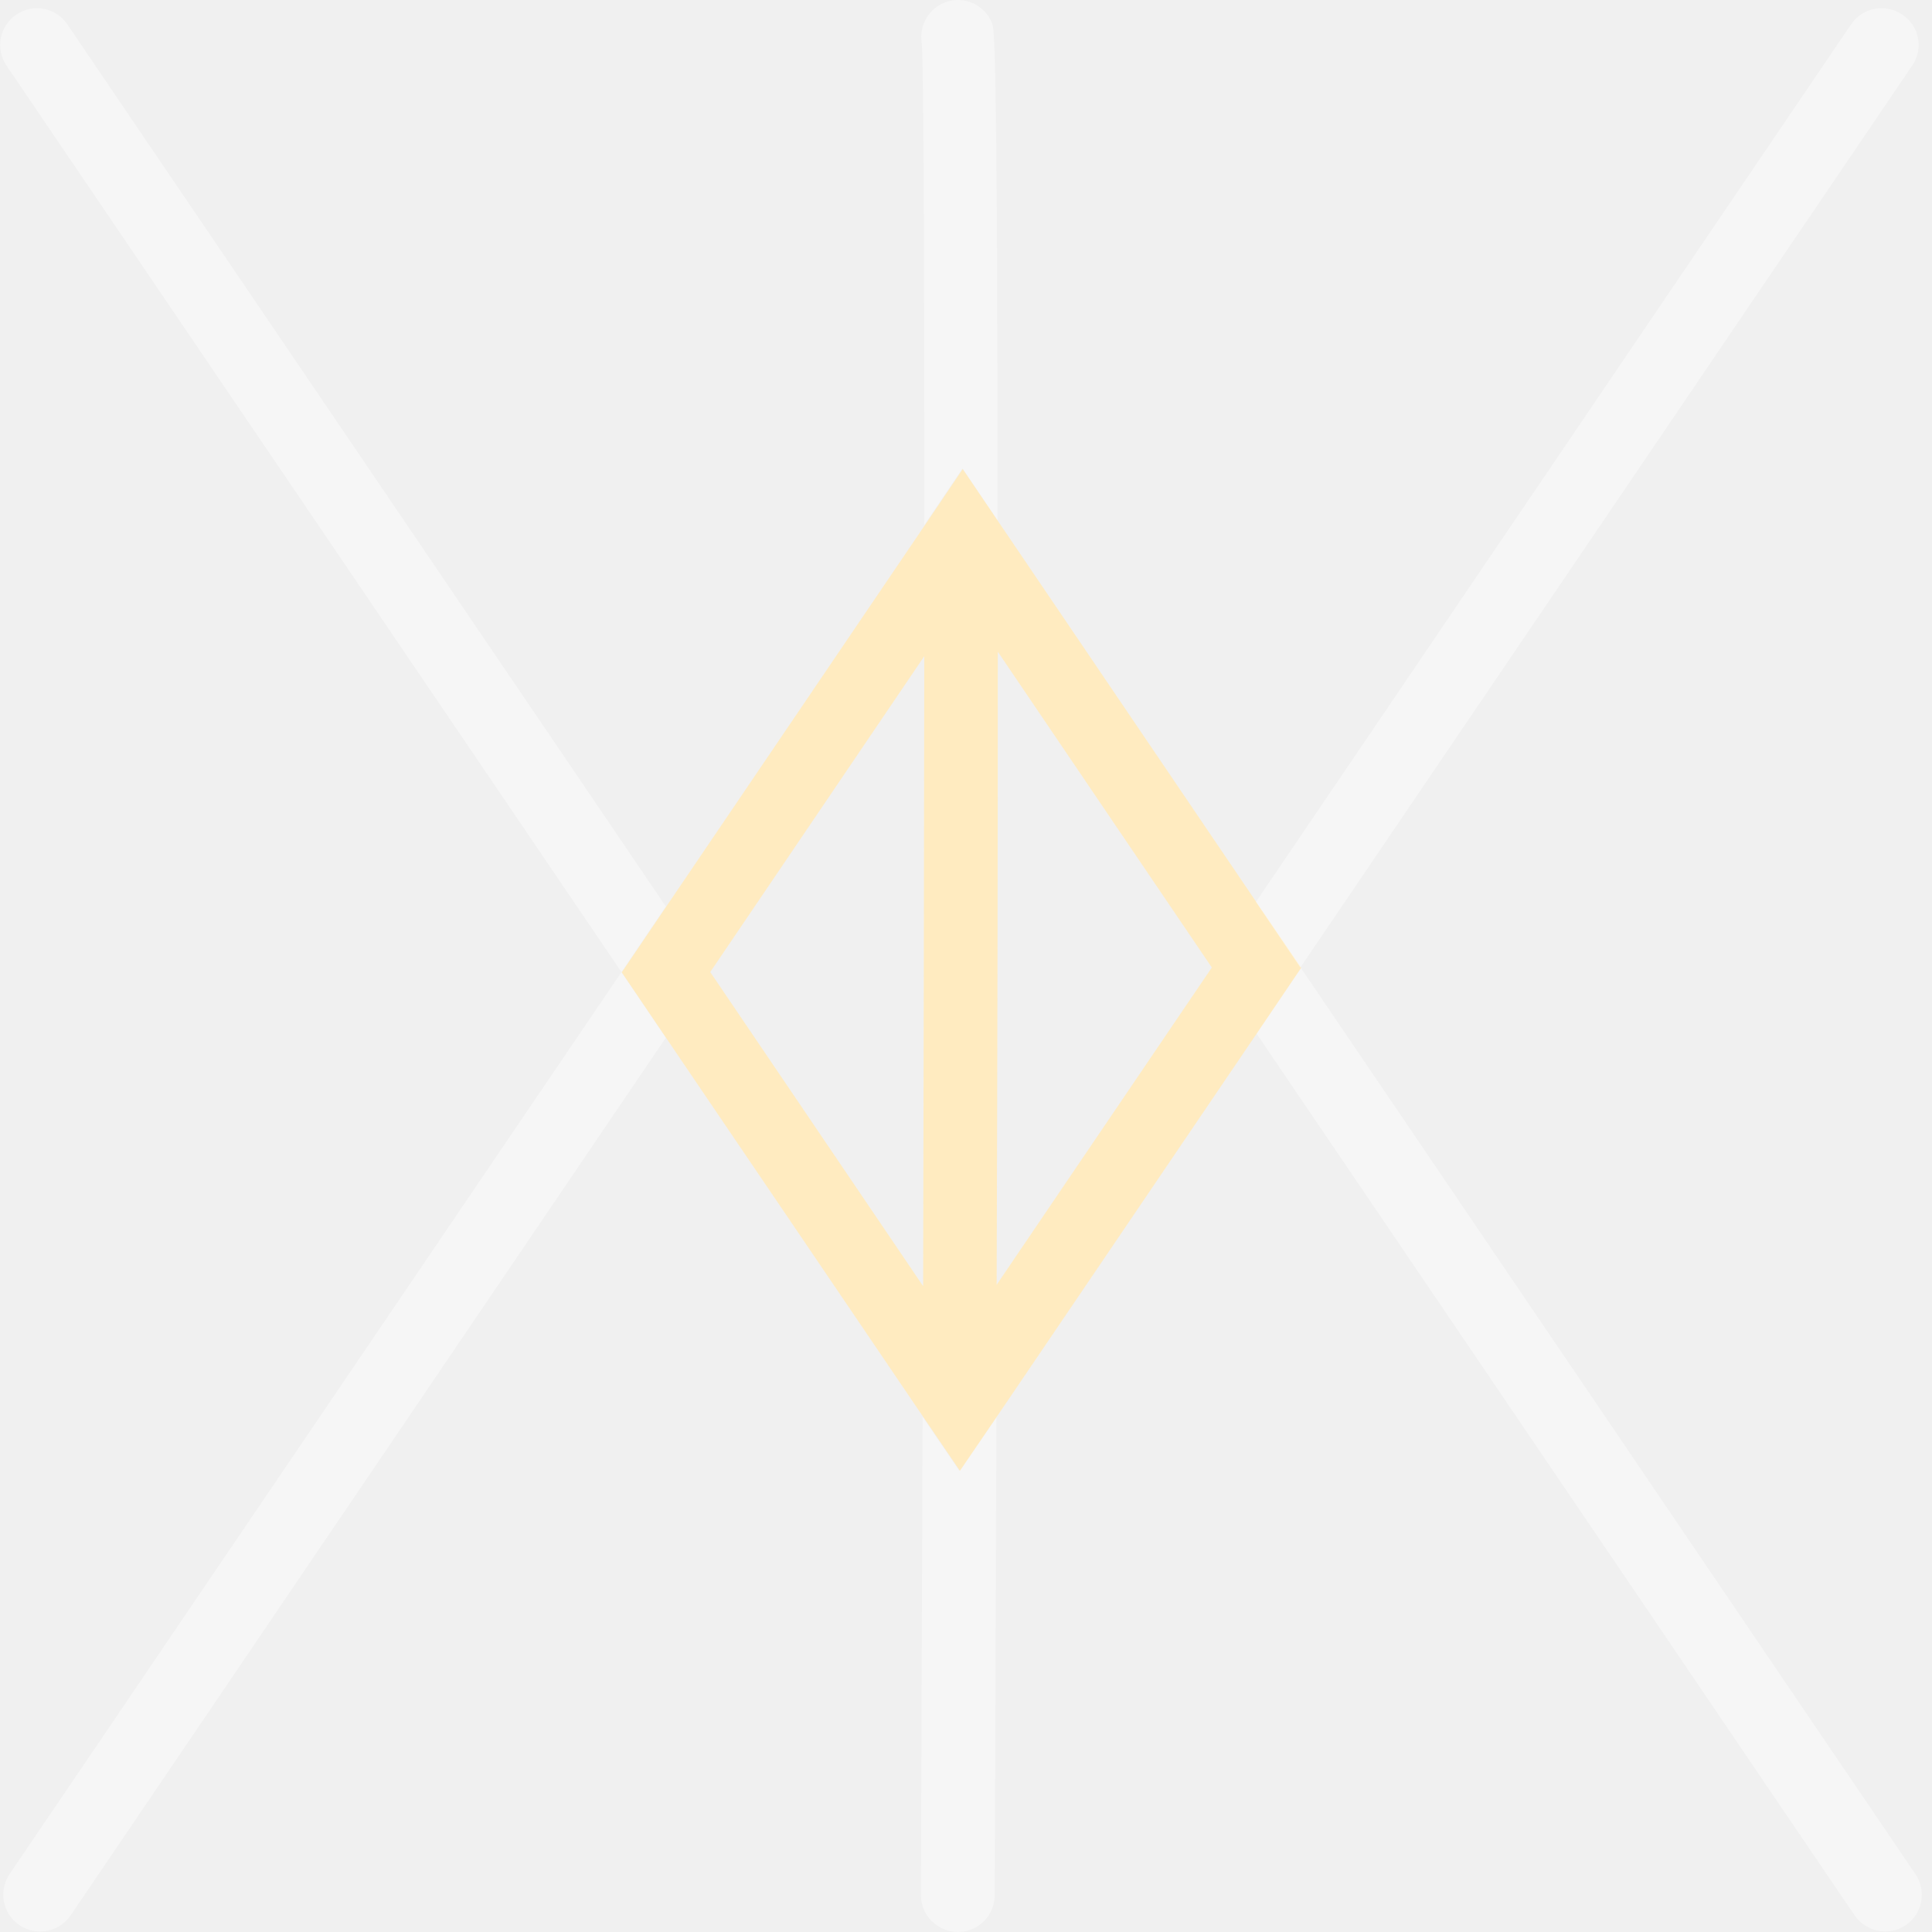
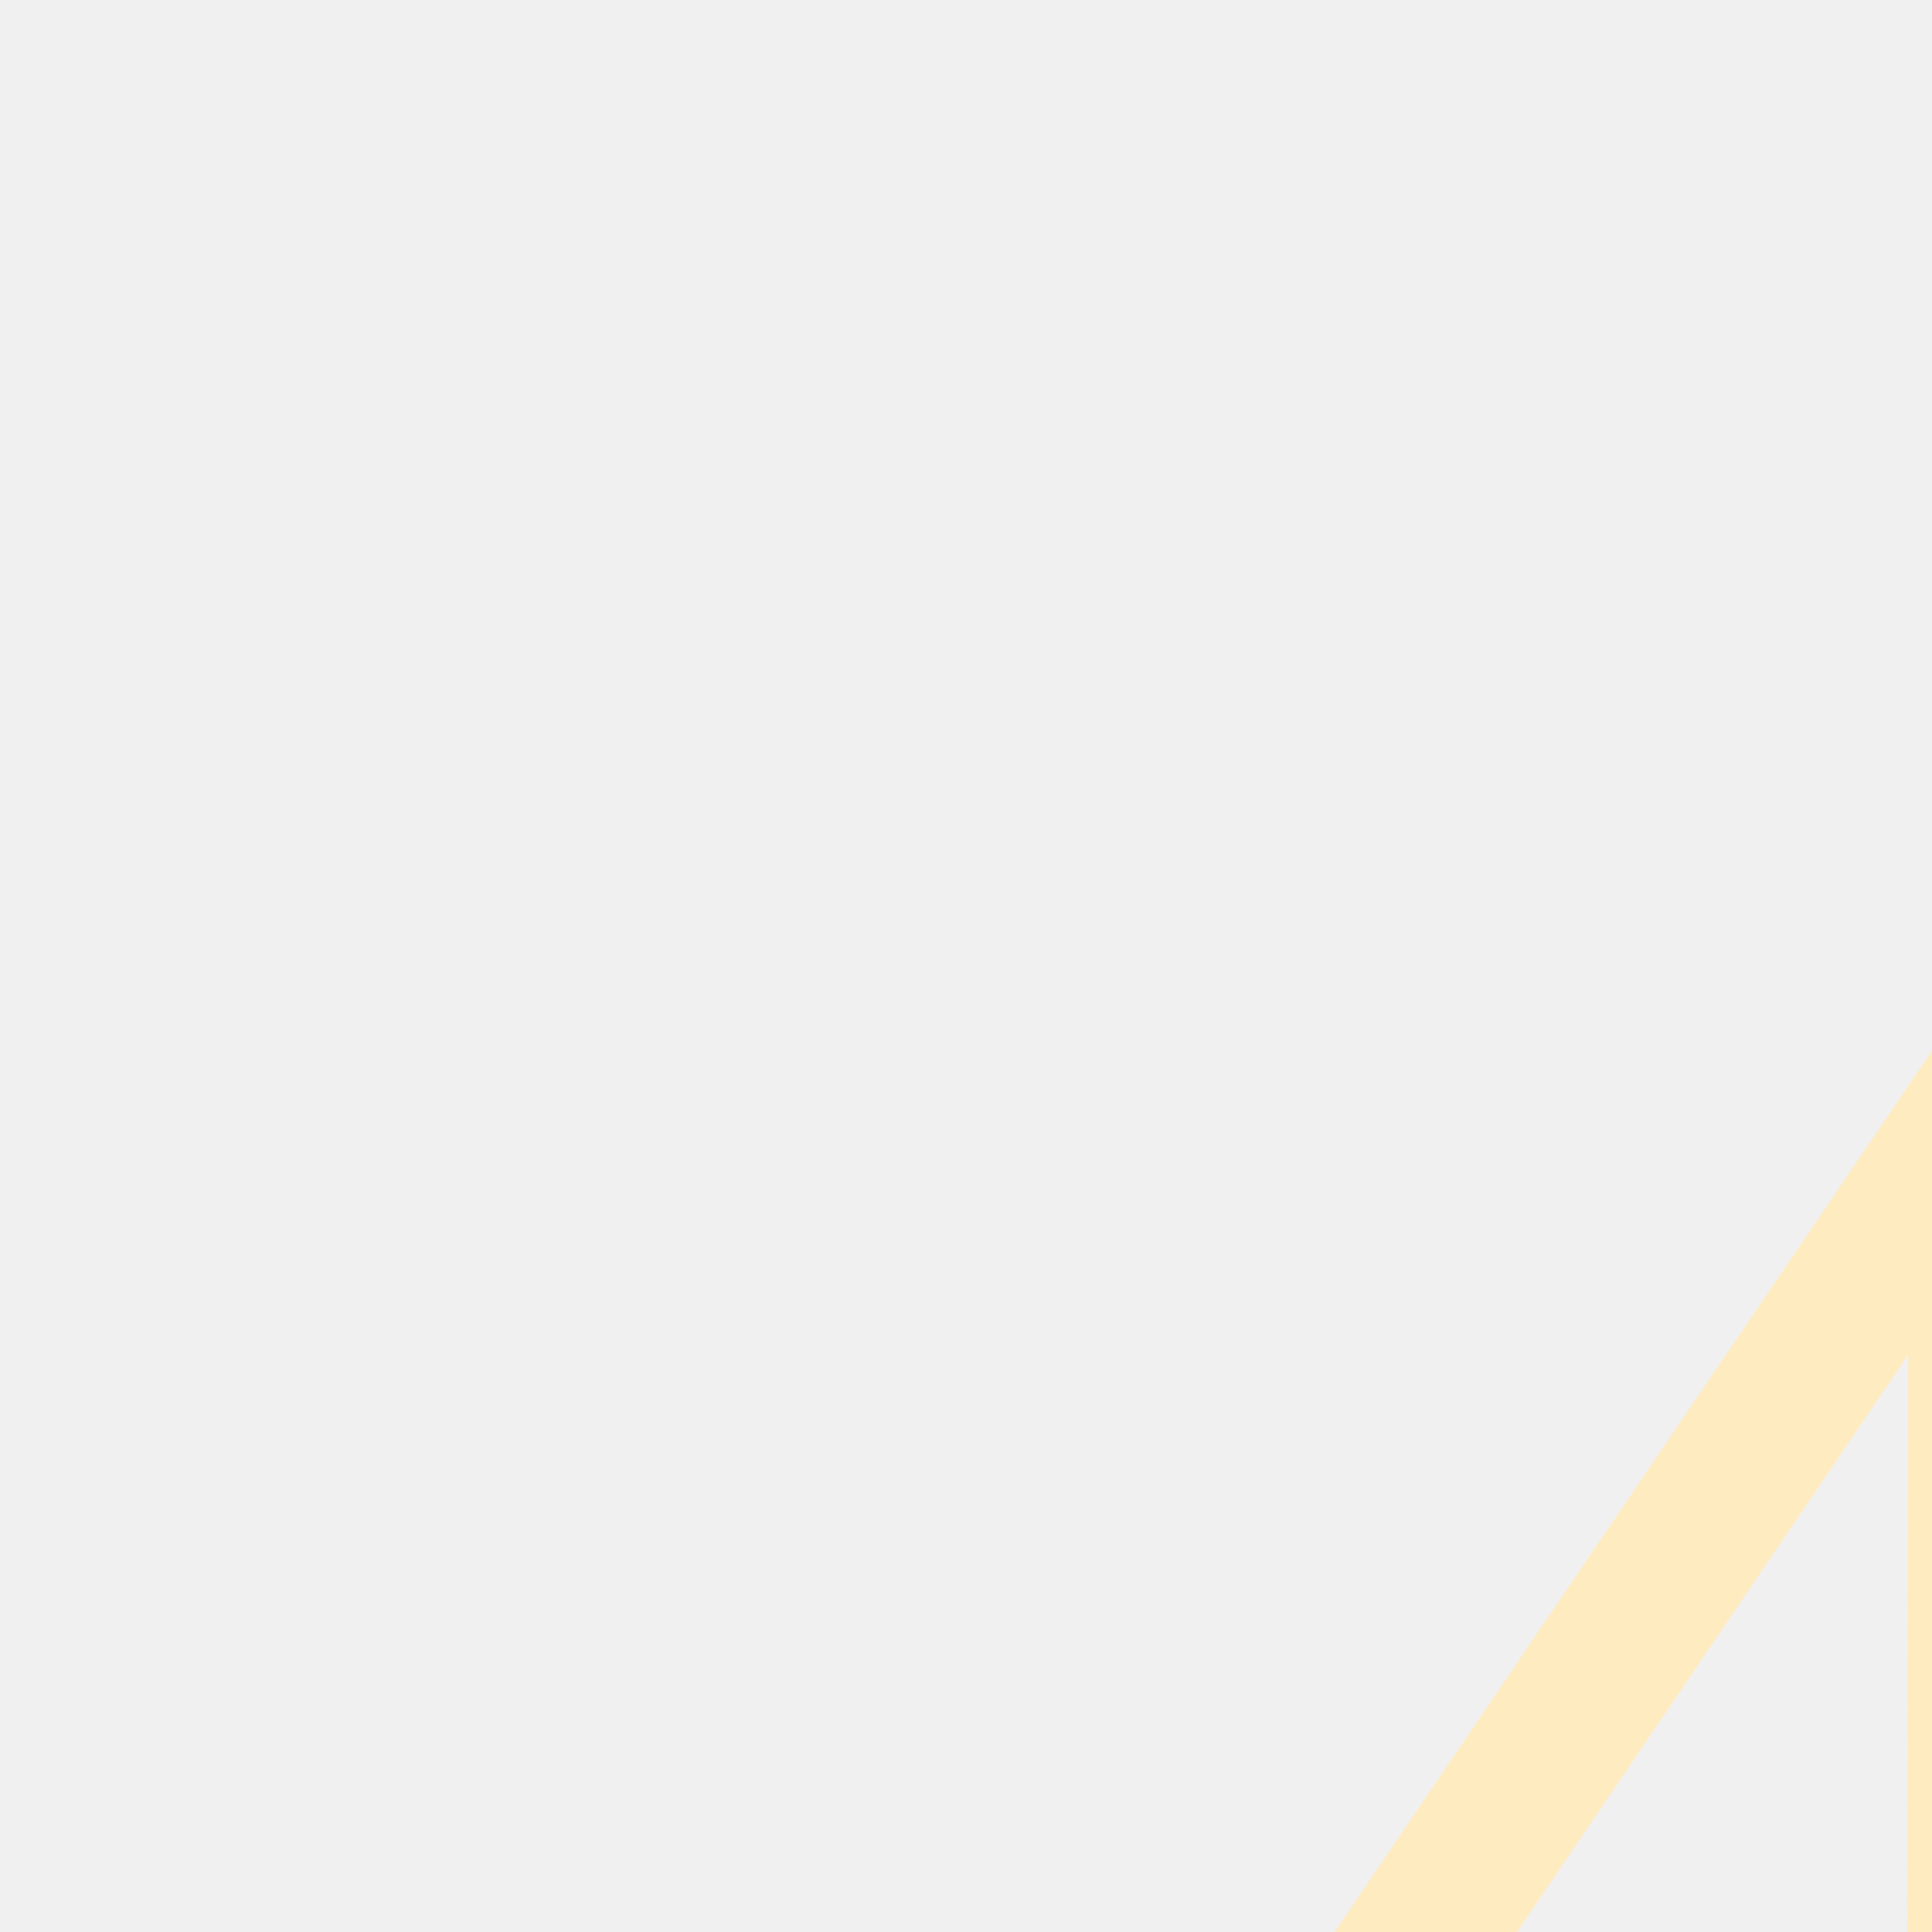
- <svg xmlns="http://www.w3.org/2000/svg" width="128" height="128" viewBox="0 0 128 128" fill="none">
-   <path opacity="0.4" d="M65.732 1.553C65.245 0.298 63.84 -0.321 62.585 0.166C61.498 0.597 60.88 1.74 61.067 2.845C61.198 4.438 61.236 17.12 61.236 34.785L63.765 31.038L66.088 34.485C66.088 2.471 65.863 1.927 65.732 1.553ZM63.559 97.447L61.123 93.869C61.086 104.921 61.049 115.749 61.011 125.546C61.011 126.895 62.097 127.981 63.446 128H63.465C64.795 128 65.9 126.913 65.9 125.583C65.957 113.95 65.975 103.422 66.013 93.869L63.559 97.447Z" fill="white" />
-   <path opacity="0.4" d="M44.115 68.748L4.682 126.895C4.195 127.588 3.445 127.963 2.659 127.963C2.19 127.963 1.722 127.832 1.291 127.551C0.167 126.783 -0.114 125.284 0.636 124.16L41.174 64.402L44.115 68.748Z" fill="white" />
-   <path opacity="0.4" d="M126.259 127.55C125.135 128.299 123.636 127.999 122.868 126.894L83.229 68.447L86.17 64.101L126.896 124.159C127.664 125.283 127.364 126.8 126.259 127.55Z" fill="white" />
-   <path d="M83.228 59.755L66.106 34.503L63.783 31.075L61.255 34.822L44.133 60.074L41.191 64.42L44.133 68.766L61.161 93.868L63.596 97.446L66.05 93.849L83.266 68.466L86.207 64.12L83.228 59.755ZM61.161 85.213L47.055 64.401L61.236 43.476C61.217 56.215 61.198 70.714 61.161 85.213ZM66.031 85.12C66.088 67.773 66.106 54.042 66.106 43.176L80.287 64.101L66.031 85.12Z" fill="#FFEBC0" />
-   <path opacity="0.4" d="M44.114 60.055L41.173 64.401L0.429 4.343C-0.321 3.238 -0.04 1.72 1.084 0.971C2.19 0.203 3.707 0.503 4.456 1.608L44.114 60.055Z" fill="white" />
-   <path opacity="0.4" d="M126.689 4.343L86.15 64.101L83.209 59.755L122.642 1.608C123.392 0.503 124.909 0.203 126.033 0.971C127.157 1.702 127.457 3.219 126.689 4.343Z" fill="white" />
+ <svg width="62" height="62">
+   <g style="fill:black;fill-opacity:1;stroke:none;stroke-width:1;stroke-opacity:0;fill-rule:nonzero;">
+     <g style="fill:black;fill-opacity:1;stroke:none;stroke-width:1;stroke-opacity:0;fill-rule:nonzero;fill:none;">
+       <g style="">
+         <g style="">
+           <path d="M65.732 1.553C65.245 0.298 63.84 -0.321 62.585 0.166C61.498 0.597 60.88 1.74 61.067 2.845C61.198 4.438 61.236 17.12 61.236 34.785L63.765 31.038L66.088 34.485C66.088 2.471 65.863 1.927 65.732 1.553ZM63.559 97.447L61.123 93.869C61.086 104.921 61.049 115.749 61.011 125.546C61.011 126.895 62.097 127.981 63.446 128H63.465C64.795 128 65.9 126.913 65.9 125.583C65.957 113.95 65.975 103.422 66.013 93.869L63.559 97.447Z" />
+         </g>
+       </g>
+       <g style="">
+         <g style="">
+           <path d="M44.115 68.748L4.682 126.895C4.195 127.588 3.445 127.963 2.659 127.963C2.19 127.963 1.722 127.832 1.291 127.551C0.167 126.783 -0.114 125.284 0.636 124.16L41.174 64.402L44.115 68.748Z" />
+         </g>
+       </g>
+       <g style="">
+         <g style="">
+           <path d="M126.259 127.55C125.135 128.299 123.636 127.999 122.868 126.894L83.229 68.447L86.17 64.101L126.896 124.159C127.664 125.283 127.364 126.8 126.259 127.55Z" />
+         </g>
+       </g>
+       <g style="fill:#FFEBC0;">
+         <g style="">
+           <path d="M83.228 59.755L66.106 34.503L63.783 31.075L61.255 34.822L44.133 60.074L41.191 64.42L44.133 68.766L61.161 93.868L63.596 97.446L66.05 93.849L83.266 68.466L86.207 64.12L83.228 59.755ZM61.161 85.213L47.055 64.401L61.236 43.476C61.217 56.215 61.198 70.714 61.161 85.213ZM66.031 85.12C66.088 67.773 66.106 54.042 66.106 43.176L80.287 64.101L66.031 85.12Z" />
+         </g>
+       </g>
+       <g style="">
+         <g style="">
+           <path d="M44.114 60.055L41.173 64.401L0.429 4.343C-0.321 3.238 -0.04 1.72 1.084 0.971C2.19 0.203 3.707 0.503 4.456 1.608L44.114 60.055Z" />
+         </g>
+       </g>
+       <g style="">
+         <g style="">
+           <path d="M126.689 4.343L86.15 64.101L83.209 59.755L122.642 1.608C123.392 0.503 124.909 0.203 126.033 0.971C127.157 1.702 127.457 3.219 126.689 4.343Z" />
+         </g>
+       </g>
+     </g>
+   </g>
</svg>
